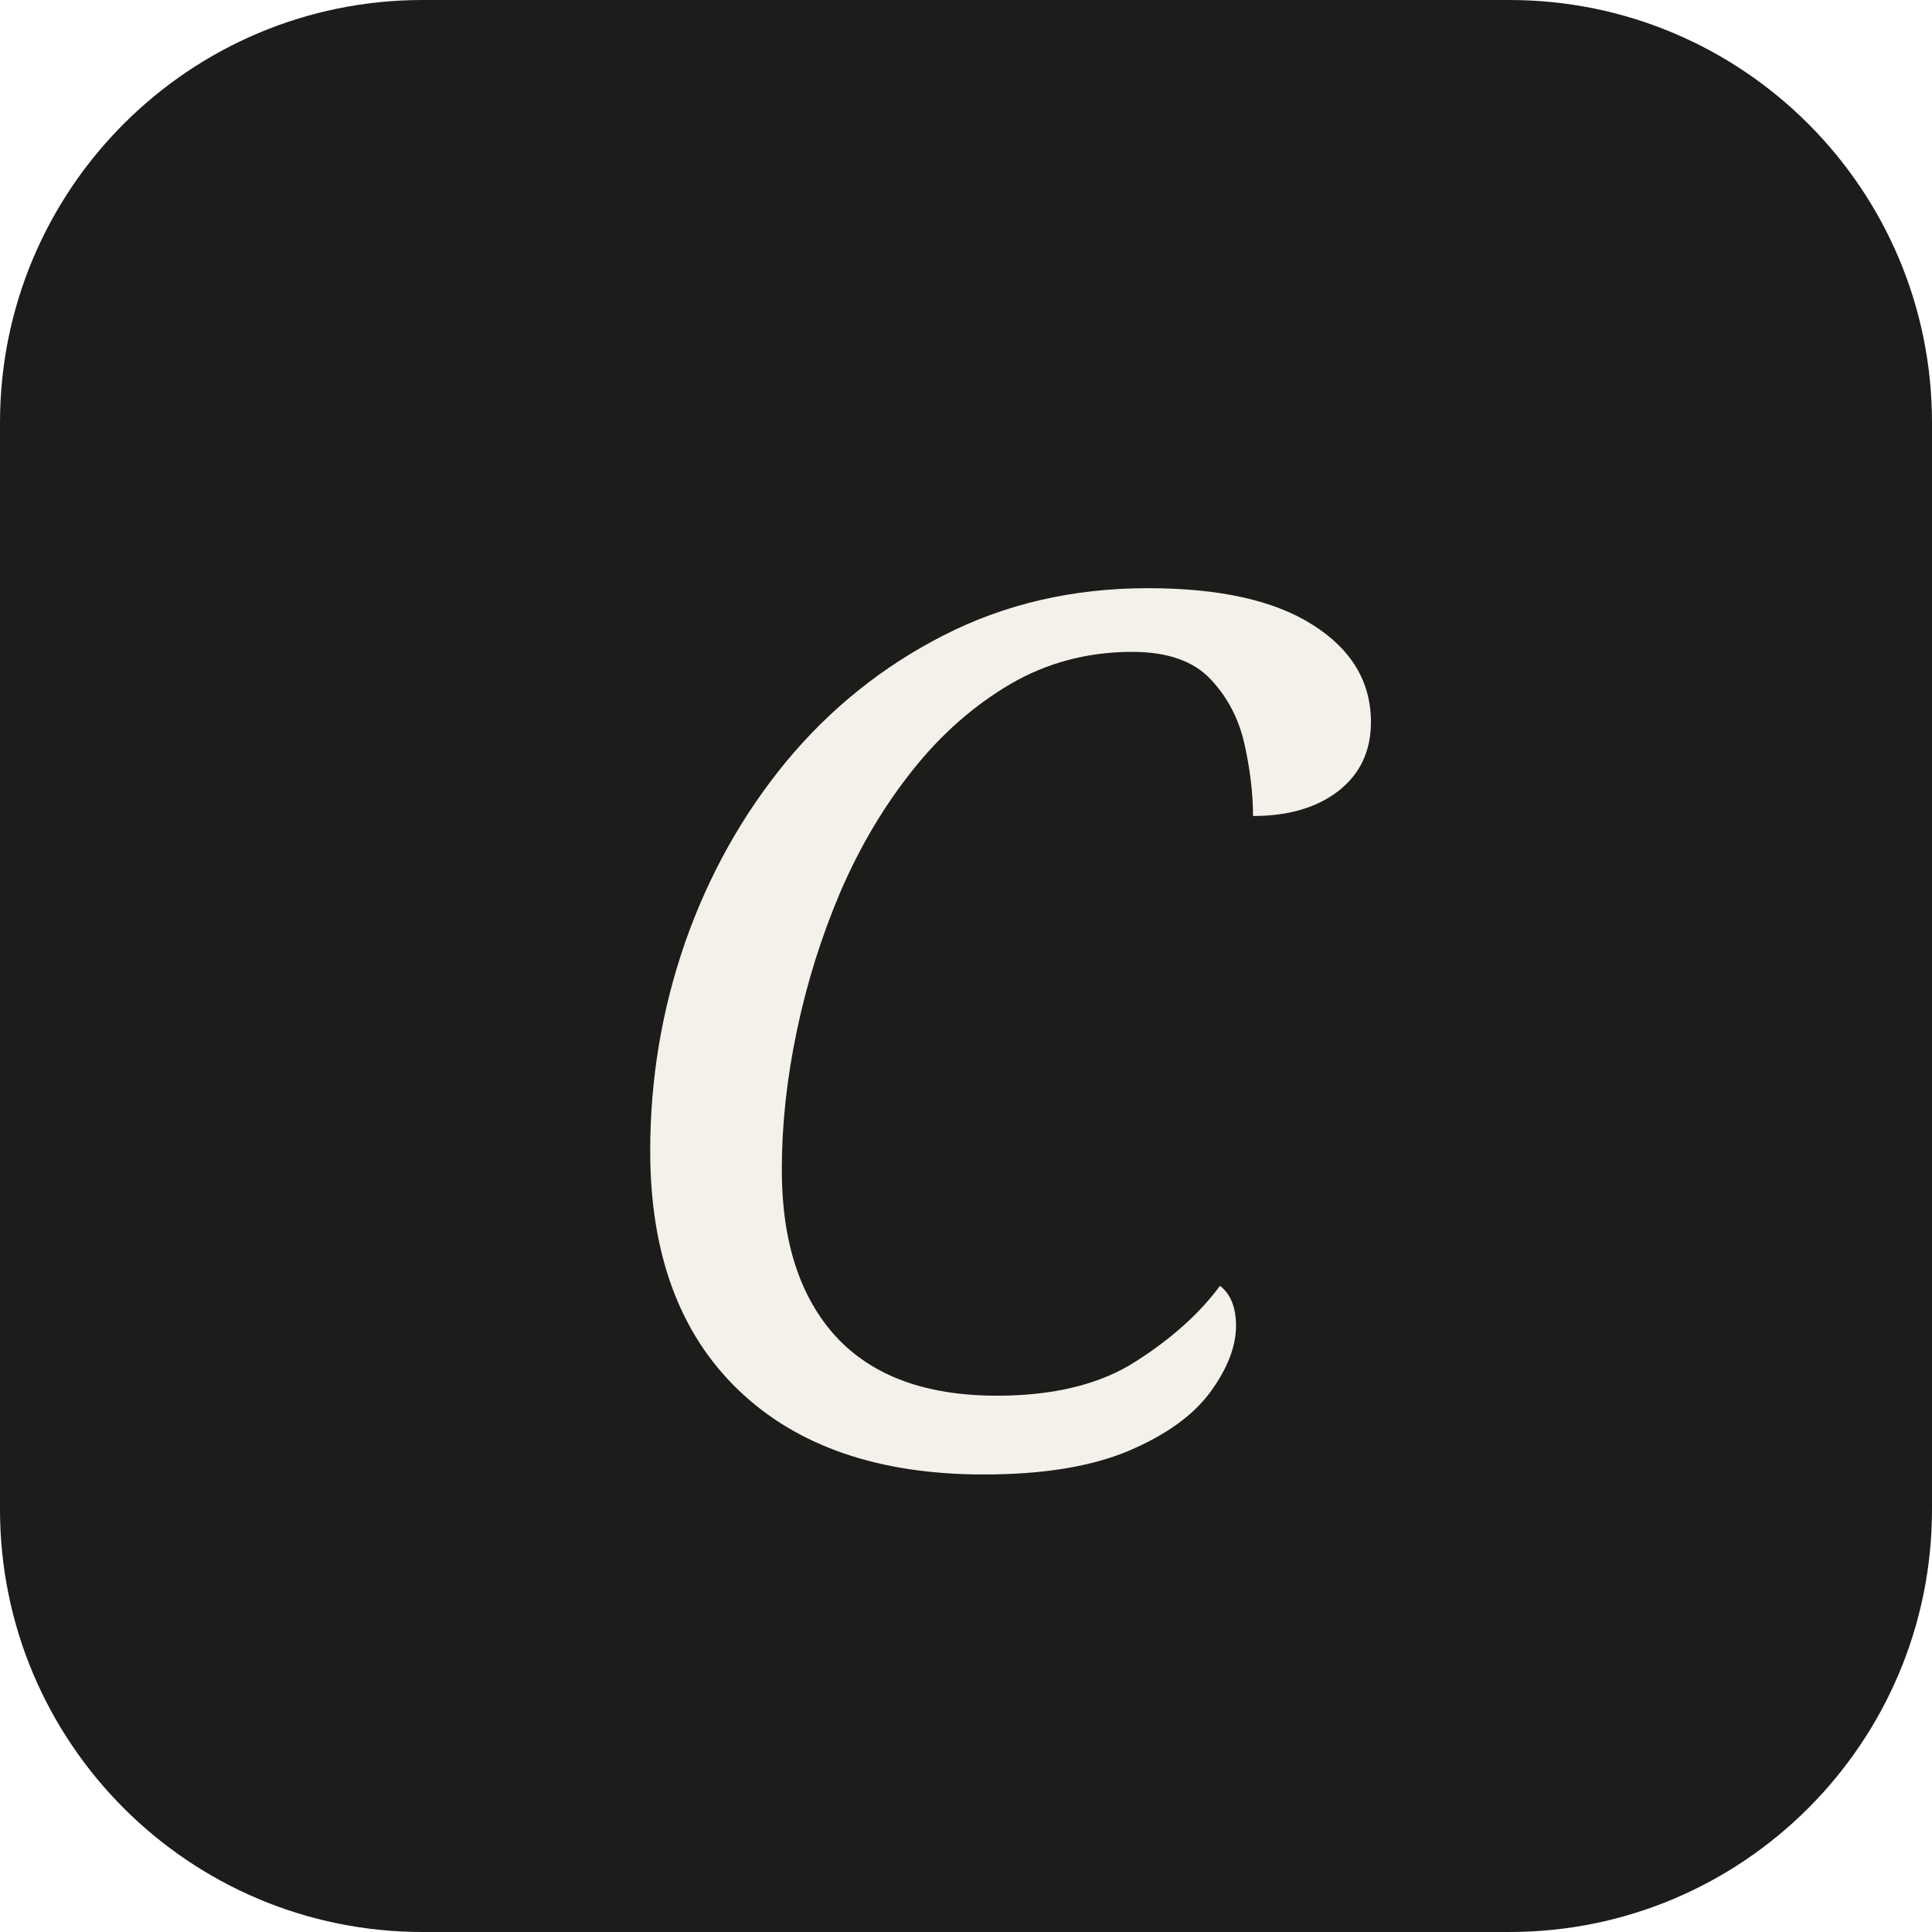
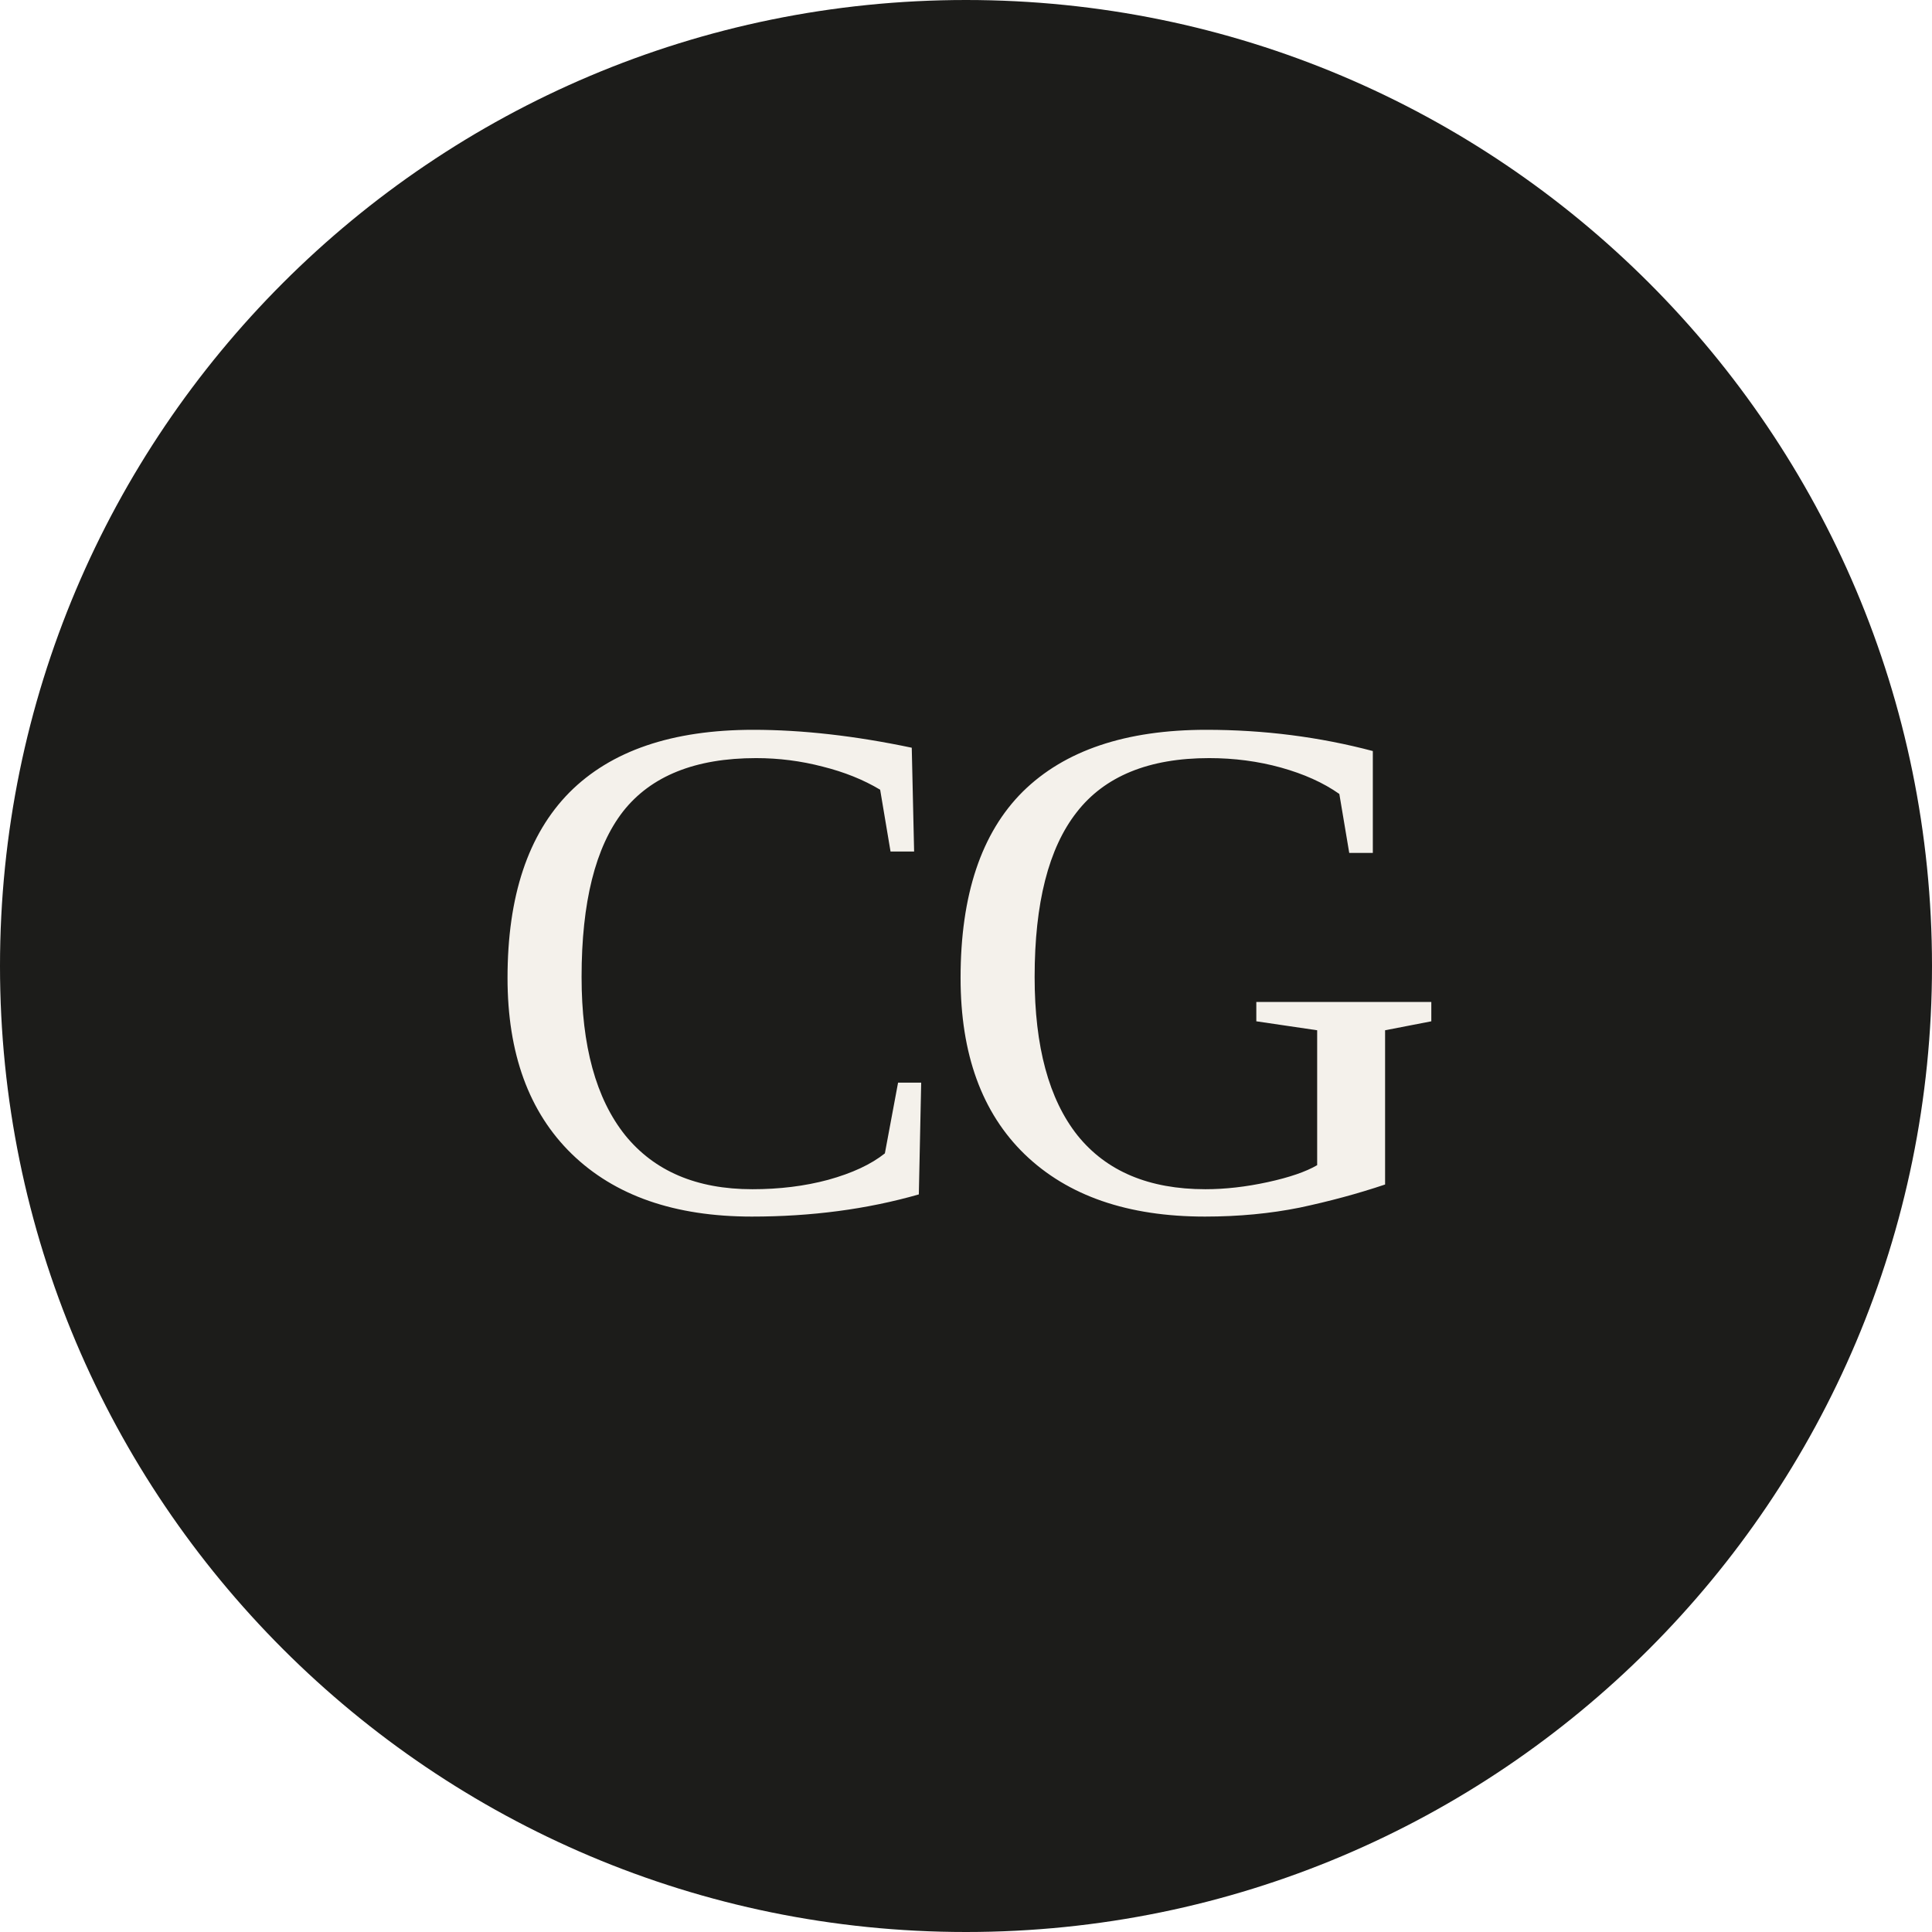
<svg xmlns="http://www.w3.org/2000/svg" viewBox="0 0 64 64">
-   <rect width="64" height="64" rx="14" fill="#1C1C1A" />
-   <text x="50%" y="54%" text-anchor="middle" dominant-baseline="middle" font-family="Georgia, serif" font-size="40" fill="#F4F1EB" font-style="italic">C</text>
+   <rect width="64" height="64" rx="32" fill="#1C1C1A" />
+   <text x="50%" y="54%" text-anchor="middle" dominant-baseline="middle" font-family="Georgia, 'Times New Roman', serif" font-size="24" fill="#F4F1EB" font-weight="400" letter-spacing="-1">CG</text>
</svg>
